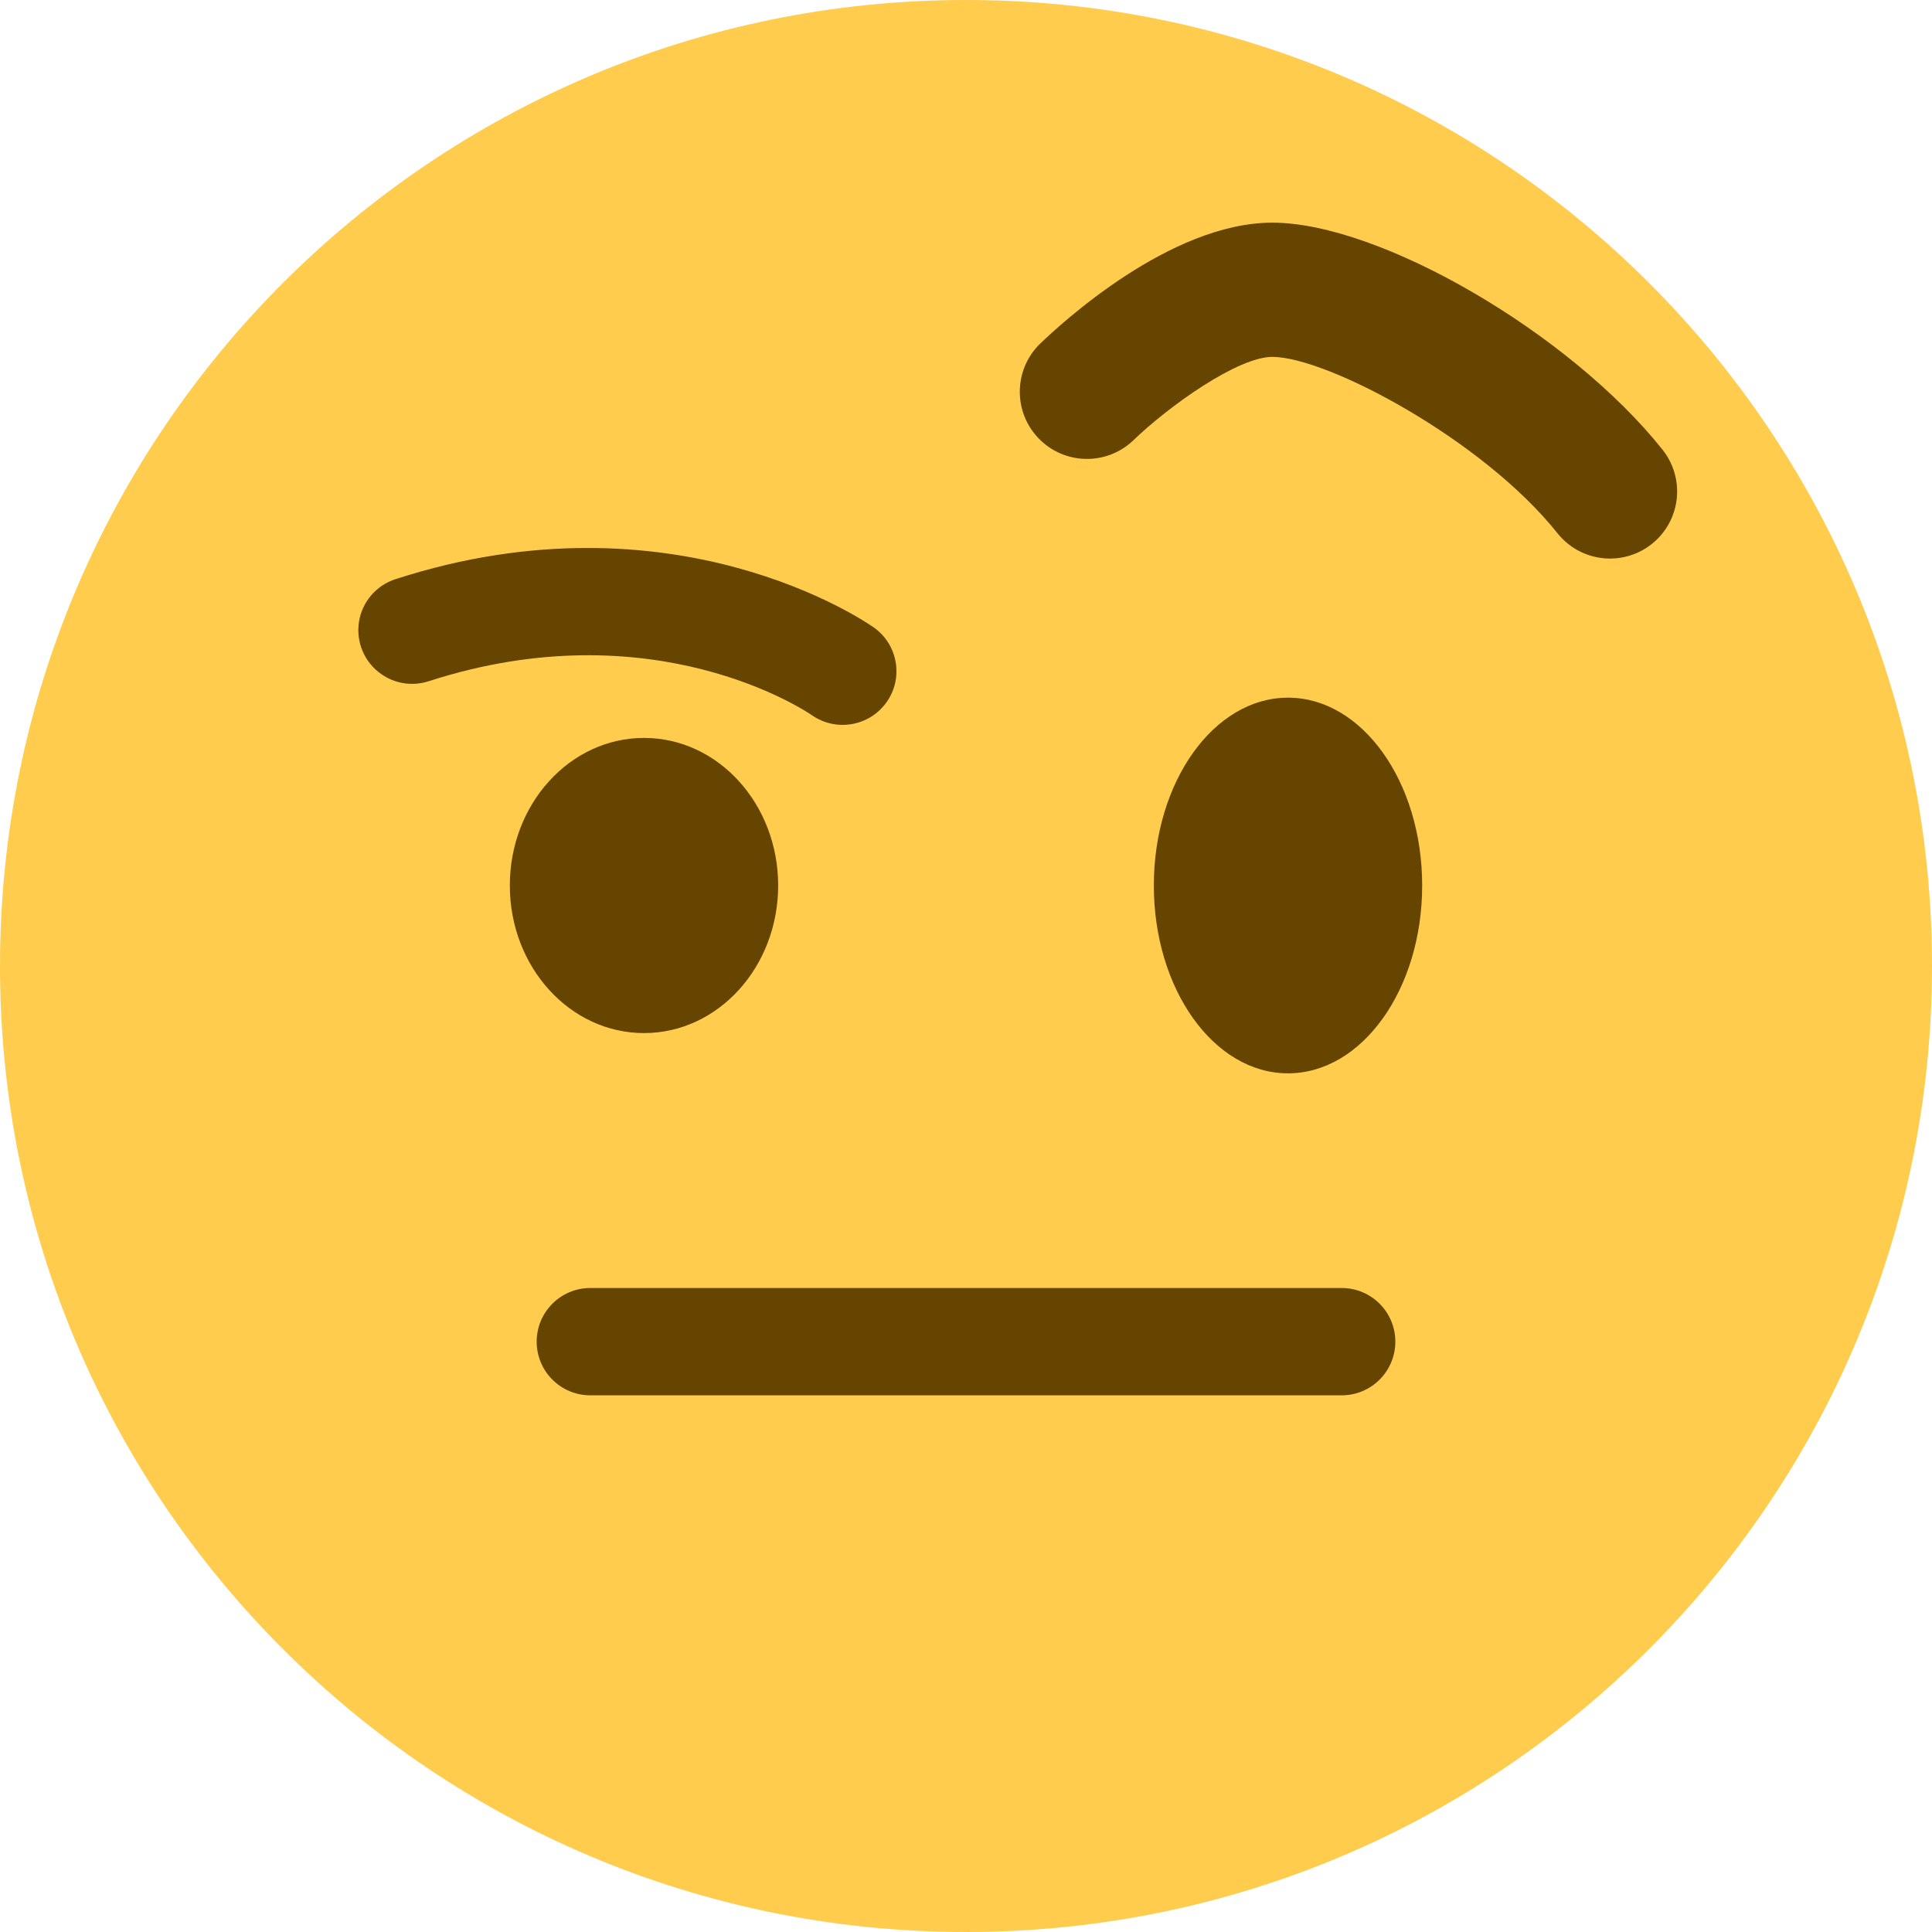
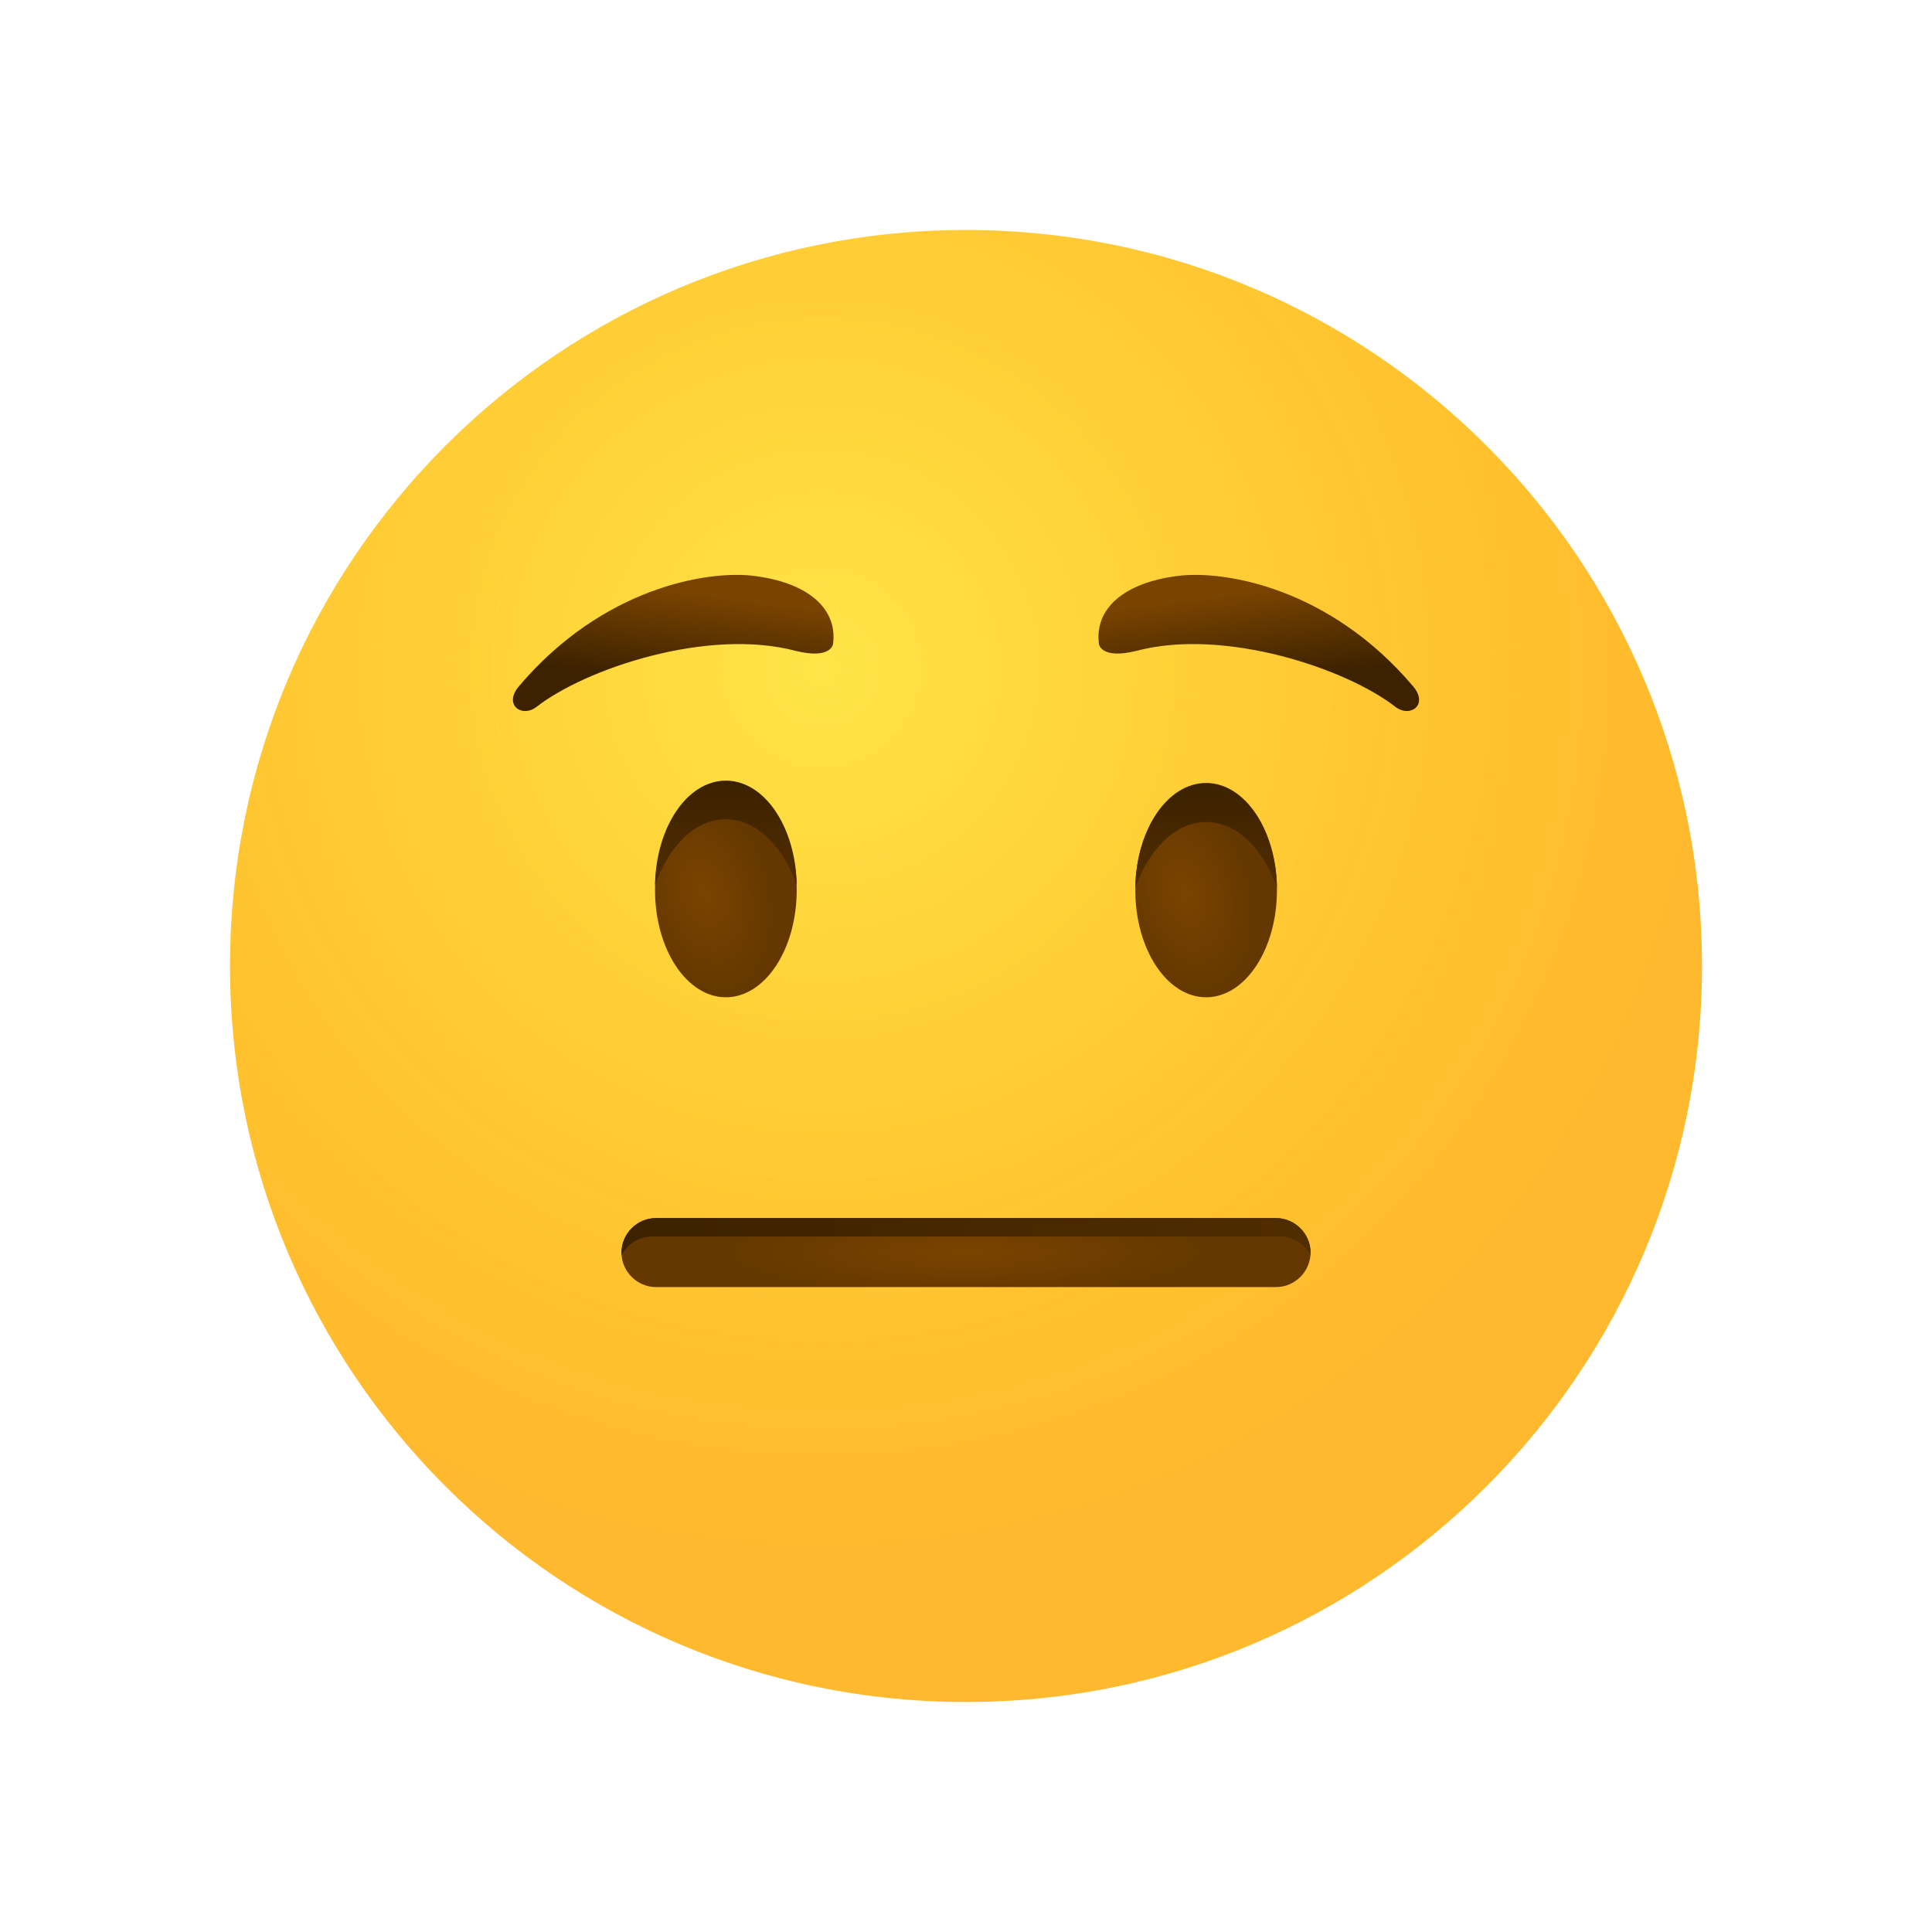
- <svg xmlns="http://www.w3.org/2000/svg" width="800px" height="800px" viewBox="0 0 36 36" aria-hidden="true" role="img" class="iconify iconify--twemoji" preserveAspectRatio="xMidYMid meet">
-   <path fill="#FFCC4D" d="M36 18c0 9.941-8.059 18-18 18S0 27.941 0 18S8.059 0 18 0s18 8.059 18 18" />
-   <ellipse fill="#664500" cx="12" cy="16.5" rx="2.5" ry="2.75" />
-   <ellipse fill="#664500" cx="24" cy="16.5" rx="2.5" ry="3.5" />
-   <path fill="#664500" d="M7.102 12.559a.996.996 0 0 0 .885.135c4.187-1.355 7.027.554 7.146.636a1.003 1.003 0 0 0 1.39-.25a.998.998 0 0 0-.241-1.388c-.15-.106-3.736-2.575-8.91-.901a.998.998 0 0 0-.27 1.768zM25 26H11a1 1 0 1 1 0-2h14a1 1 0 1 1 0 2zm5.001-15.592c-.368 0-.731-.161-.979-.471c-1.395-1.751-4.299-3.287-5.314-3.287c-.642 0-1.925.911-2.604 1.568a1.251 1.251 0 0 1-1.743-1.794c.391-.38 2.436-2.275 4.347-2.275c2.005 0 5.538 2.056 7.27 4.229a1.25 1.25 0 0 1-.977 2.03z" />
+ <svg xmlns="http://www.w3.org/2000/svg" width="800px" height="800px" viewBox="0 0 80 80" fill="none">
+   <path d="M40 70.476C56.831 70.476 70.476 56.831 70.476 40C70.476 23.169 56.831 9.524 40 9.524C23.169 9.524 9.524 23.169 9.524 40C9.524 56.831 23.169 70.476 40 70.476Z" fill="url(#paint0_radial)" />
+   <path opacity="0.5" d="M40 70.476C56.831 70.476 70.476 56.831 70.476 40C70.476 23.169 56.831 9.524 40 9.524C23.169 9.524 9.524 23.169 9.524 40C9.524 56.831 23.169 70.476 40 70.476Z" fill="url(#paint1_radial)" />
+   <path d="M34.495 26.667C34.686 25.219 33.486 24.134 31.238 23.848C29.314 23.6 24.952 24.324 21.486 28.419C20.838 29.181 21.6 29.733 22.209 29.276C24.229 27.695 29.295 25.981 32.952 26.953C34.419 27.314 34.495 26.667 34.495 26.667Z" fill="url(#paint2_linear)" />
+   <path d="M30.057 41.295C31.677 41.295 32.99 39.308 32.99 36.857C32.99 34.406 31.677 32.419 30.057 32.419C28.437 32.419 27.123 34.406 27.123 36.857C27.123 39.308 28.437 41.295 30.057 41.295Z" fill="url(#paint3_radial)" />
+   <path d="M30.057 33.924C31.314 33.924 32.419 35.028 32.99 36.648C32.952 34.248 31.657 32.324 30.057 32.324C28.457 32.324 27.162 34.248 27.123 36.648C27.695 35.028 28.781 33.924 30.057 33.924Z" fill="url(#paint4_linear)" />
+   <path d="M49.943 41.295C51.563 41.295 52.876 39.308 52.876 36.857C52.876 34.406 51.563 32.419 49.943 32.419C48.323 32.419 47.01 34.406 47.01 36.857C47.01 39.308 48.323 41.295 49.943 41.295Z" fill="url(#paint5_radial)" />
+   <path d="M49.943 34.038C48.686 34.038 47.581 35.143 47.01 36.762C47.048 34.362 48.343 32.438 49.943 32.438C51.543 32.438 52.838 34.362 52.876 36.762C52.305 35.143 51.219 34.038 49.943 34.038Z" fill="url(#paint6_linear)" />
+   <path d="M45.505 26.667C45.314 25.219 46.514 24.134 48.762 23.848C50.685 23.6 55.047 24.324 58.514 28.419C59.162 29.181 58.4 29.733 57.79 29.276C55.771 27.695 50.705 25.981 47.047 26.953C45.581 27.314 45.505 26.667 45.505 26.667Z" fill="url(#paint7_linear)" />
+   <path d="M52.838 53.295H27.162C26.381 53.295 25.734 52.648 25.734 51.867C25.734 51.086 26.381 50.438 27.162 50.438H52.838C53.619 50.438 54.267 51.086 54.267 51.867C54.267 52.648 53.619 53.295 52.838 53.295Z" fill="url(#paint8_radial)" />
+   <path d="M27.029 51.2H52.991C53.543 51.2 54.038 51.524 54.267 51.981C54.267 51.943 54.267 51.905 54.267 51.867C54.267 51.086 53.619 50.438 52.838 50.438H27.162C26.381 50.438 25.734 51.086 25.734 51.867C25.734 51.905 25.734 51.943 25.734 51.981C25.981 51.505 26.457 51.2 27.029 51.2Z" fill="url(#paint9_linear)" />
+   <defs>
+     <radialGradient id="paint0_radial" cx="0" cy="0" r="1" gradientUnits="userSpaceOnUse" gradientTransform="translate(34.0037 27.649) scale(36.7656)">
+       <stop stop-color="#FFE030" />
+       <stop offset="1" stop-color="#FFB92E" />
+     </radialGradient>
+     <radialGradient id="paint1_radial" cx="0" cy="0" r="1" gradientUnits="userSpaceOnUse" gradientTransform="translate(34.0037 27.649) scale(28.9251)">
+       <stop stop-color="#FFEA5F" />
+       <stop offset="1" stop-color="#FFBC47" stop-opacity="0" />
+     </radialGradient>
+     <linearGradient id="paint2_linear" x1="27.813" y1="28.281" x2="28.307" y2="24.46" gradientUnits="userSpaceOnUse">
+       <stop offset="0.001" stop-color="#3C2200" />
+       <stop offset="1" stop-color="#7A4400" />
+     </linearGradient>
+     <radialGradient id="paint3_radial" cx="0" cy="0" r="1" gradientUnits="userSpaceOnUse" gradientTransform="translate(29.1594 36.974) rotate(73.8539) scale(4.30606 2.78596)">
+       <stop offset="0.001" stop-color="#7A4400" />
+       <stop offset="1" stop-color="#643800" />
+     </radialGradient>
+     <linearGradient id="paint4_linear" x1="30.05" y1="32.402" x2="30.05" y2="36.538" gradientUnits="userSpaceOnUse">
+       <stop offset="0.001" stop-color="#3C2200" />
+       <stop offset="1" stop-color="#512D00" />
+     </linearGradient>
+     <radialGradient id="paint5_radial" cx="0" cy="0" r="1" gradientUnits="userSpaceOnUse" gradientTransform="translate(49.0609 36.9747) rotate(73.8539) scale(4.30607 2.78596)">
+       <stop offset="0.001" stop-color="#7A4400" />
+       <stop offset="1" stop-color="#643800" />
+     </radialGradient>
+     <linearGradient id="paint6_linear" x1="49.95" y1="32.511" x2="49.95" y2="36.647" gradientUnits="userSpaceOnUse">
+       <stop offset="0.001" stop-color="#3C2200" />
+       <stop offset="1" stop-color="#512D00" />
+     </linearGradient>
+     <linearGradient id="paint7_linear" x1="52.187" y1="28.282" x2="51.694" y2="24.461" gradientUnits="userSpaceOnUse">
+       <stop offset="0.001" stop-color="#3C2200" />
+       <stop offset="1" stop-color="#7A4400" />
+     </linearGradient>
+     <radialGradient id="paint8_radial" cx="0" cy="0" r="1" gradientUnits="userSpaceOnUse" gradientTransform="translate(40.0003 51.8589) scale(10.1385 1.82392)">
+       <stop offset="0.001" stop-color="#7A4400" />
+       <stop offset="1" stop-color="#643800" />
+     </radialGradient>
+     <linearGradient id="paint9_linear" x1="25.734" y1="51.199" x2="54.267" y2="51.199" gradientUnits="userSpaceOnUse">
+       <stop offset="0.001" stop-color="#3C2200" />
+       <stop offset="1" stop-color="#512D00" />
+     </linearGradient>
+   </defs>
</svg>
